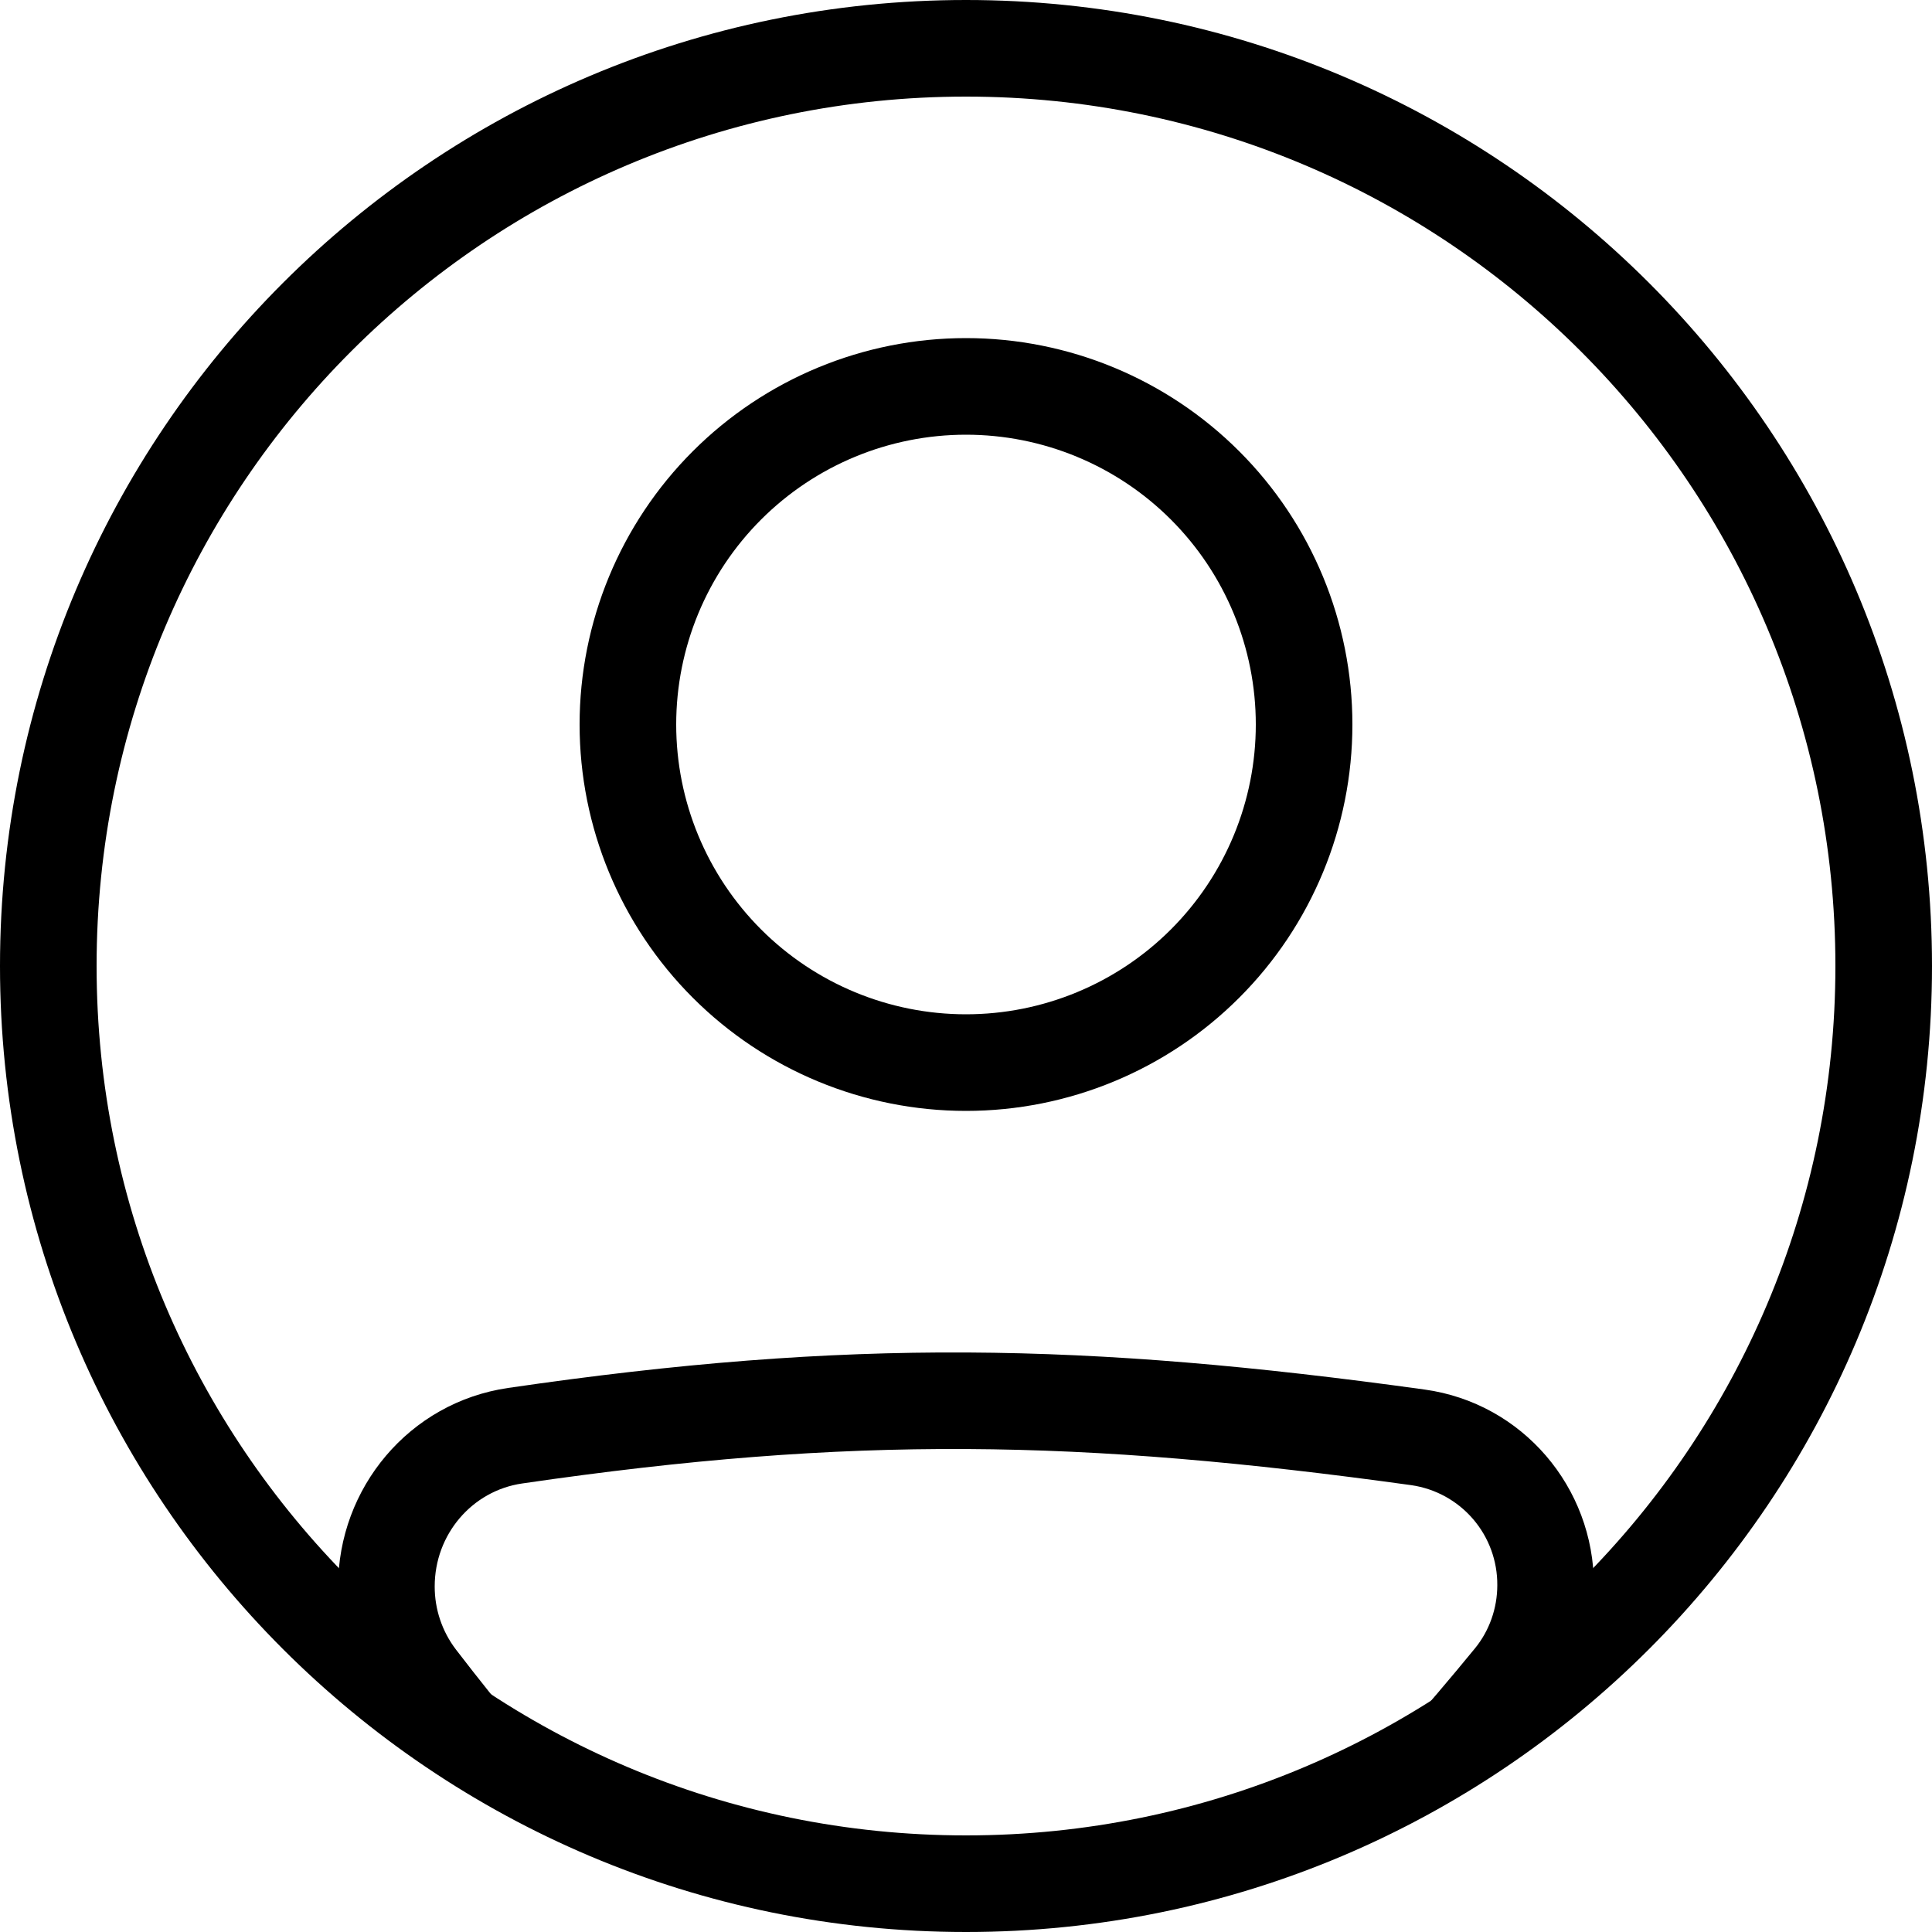
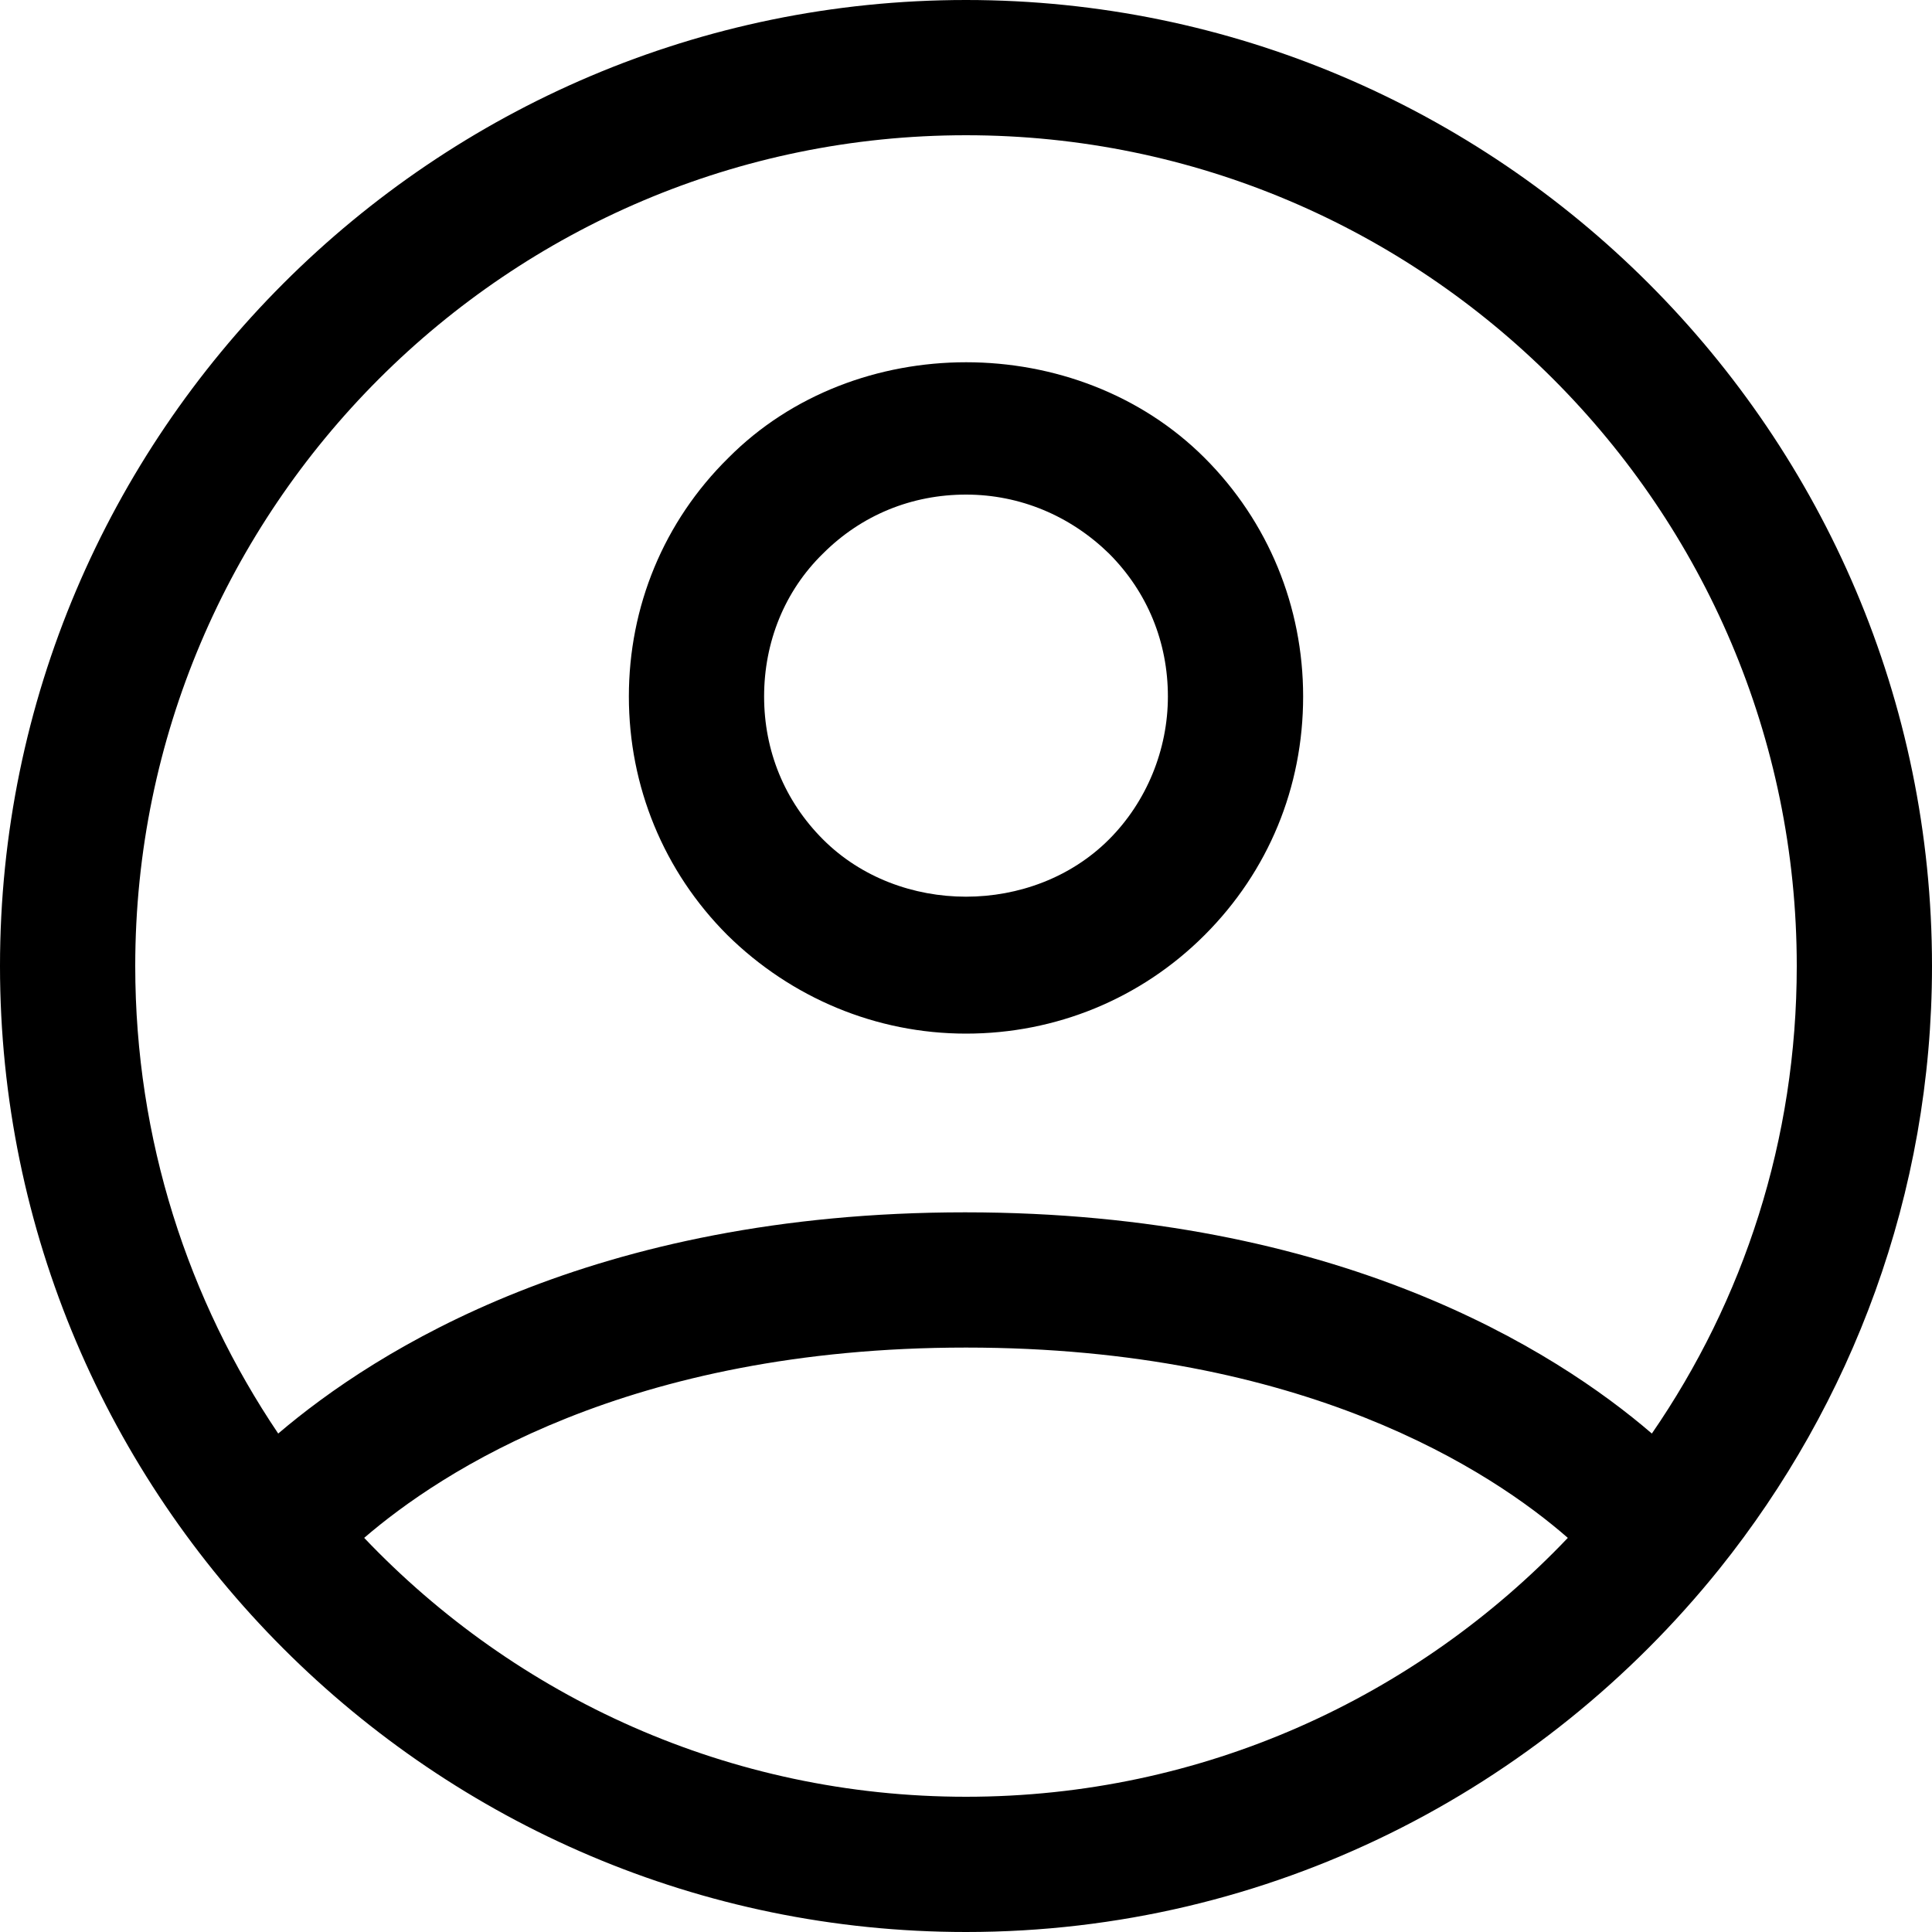
- <svg xmlns="http://www.w3.org/2000/svg" class="svgicon svgicon-profile" width="200" height="200" viewBox="0 0 200 200">
-   <path fill-rule="evenodd" clip-rule="evenodd" d="M54.045 153.57C88.27 148.57 111.835 149 146.105 153.745C148.587 154.105 150.855 155.35 152.49 157.252C154.125 159.153 155.016 161.582 155 164.09C155 166.49 154.175 168.82 152.685 170.64C150.088 173.813 147.427 176.934 144.705 180H157.91C158.74 179.01 159.575 178 160.42 176.975C163.386 173.338 165.004 168.788 165 164.095C165 153.97 157.61 145.245 147.475 143.845C112.395 138.99 87.875 138.525 52.6 143.68C42.36 145.175 35 154.035 35 164.23C35 168.755 36.475 173.23 39.27 176.855C40.095 177.925 40.91 178.975 41.72 180.005H54.605C52.072 176.973 49.602 173.889 47.195 170.755C45.765 168.879 44.993 166.584 45 164.225C45 158.84 48.87 154.325 54.045 153.57ZM100 105C103.94 105 107.841 104.224 111.48 102.716C115.12 101.209 118.427 98.999 121.213 96.213C123.999 93.427 126.209 90.12 127.716 86.481C129.224 82.841 130 78.94 130 75C130 71.06 129.224 67.159 127.716 63.52C126.209 59.88 123.999 56.573 121.213 53.787C118.427 51.001 115.12 48.791 111.48 47.284C107.841 45.776 103.94 45 100 45C92.043 45 84.413 48.161 78.787 53.787C73.161 59.413 70 67.043 70 75C70 82.957 73.161 90.587 78.787 96.213C84.413 101.839 92.043 105 100 105ZM100 115C110.609 115 120.783 110.786 128.284 103.284C135.786 95.783 140 85.609 140 75C140 64.391 135.786 54.217 128.284 46.716C120.783 39.214 110.609 35 100 35C89.391 35 79.217 39.214 71.716 46.716C64.214 54.217 60 64.391 60 75C60 85.609 64.214 95.783 71.716 103.284C79.217 110.786 89.391 115 100 115Z" />
-   <path fill-rule="evenodd" clip-rule="evenodd" d="M100 190C149.705 190 190 149.705 190 100C190 50.295 149.705 10 100 10C50.295 10 10 50.295 10 100C10 149.705 50.295 190 100 190ZM100 200C155.23 200 200 155.23 200 100C200 44.77 155.23 0 100 0C44.77 0 0 44.77 0 100C0 155.23 44.77 200 100 200Z" />
+ <svg xmlns="http://www.w3.org/2000/svg" class="svgicon svgicon-profile" width="16" height="16" viewBox="0 0 200 200">
+   <path d="M178,162.4c13.7-17.1,22-38.8,22-62.4C200,44.9,155.1,0,100,0S0,44.9,0,100s44.9,100,100,100C131.5,200,159.6,185.3,178,162.4C178,162.5,178,162.4,178,162.4z M100,14c47.4,0,86,38.6,86,86c0,18-5.5,34.6-15,48.4c-10-8.6-32.5-22.9-71.1-22.9c-38.6,0-61,14.3-71.1,22.9C19.5,134.6,14,118,14,100C14,52.6,52.6,14,100,14z M100,186c-24.5,0-46.6-10.3-62.3-26.8c7.9-6.8,27.3-19.7,62.3-19.7c35,0,54.4,12.8,62.3,19.7C146.6,175.7,124.5,186,100,186z" />
+   <path d="M100,107c9.3,0,18.1-3.6,24.7-10.2c6.6-6.6,10.2-15.3,10.2-24.7c0-9.3-3.6-18.1-10.2-24.7c-13.2-13.2-36.2-13.2-49.3,0C68.7,54,65.1,62.8,65.1,72.1s3.6,18.1,10.2,24.7C81.9,103.3,90.7,107,100,107z M85.2,57.3c4-4,9.2-6.1,14.8-6.1c5.6,0,10.8,2.2,14.8,6.1c4,4,6.1,9.2,6.1,14.8c0,5.5-2.2,10.9-6.1,14.8c-7.9,7.9-21.7,7.9-29.6,0c-4-4-6.1-9.2-6.1-14.8C79.1,66.5,81.2,61.2,85.2,57.3z" />
</svg>
